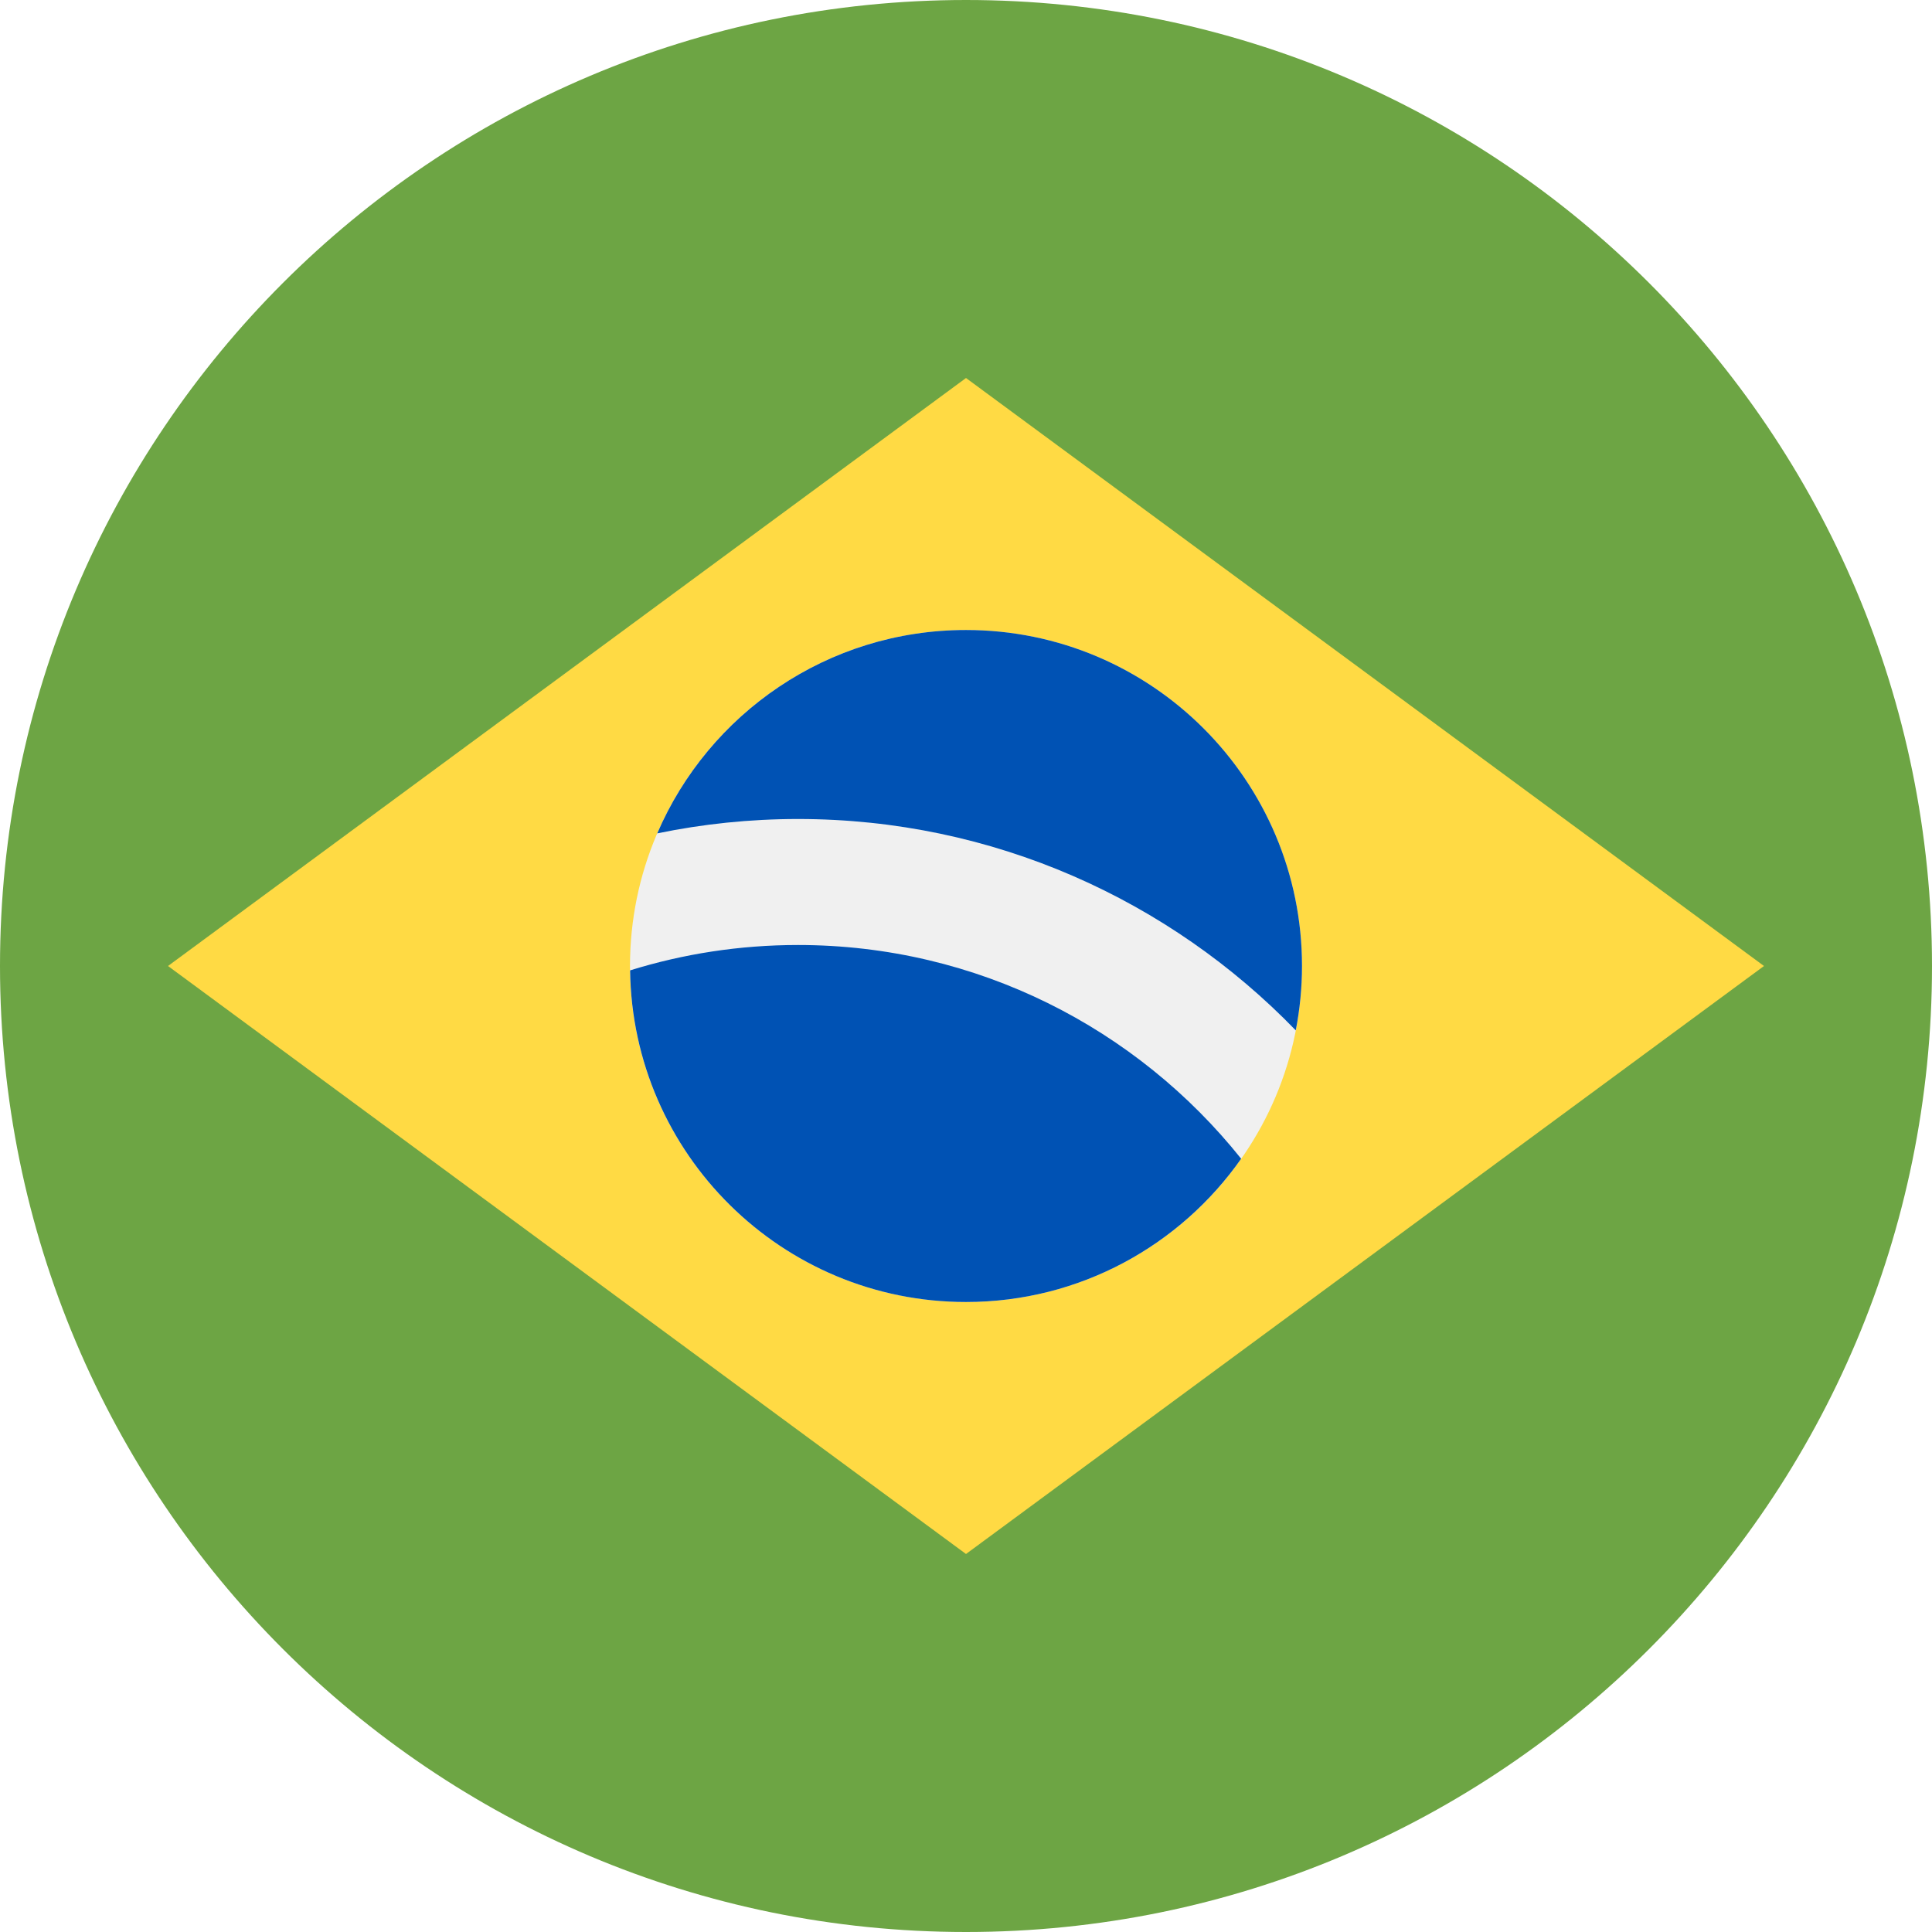
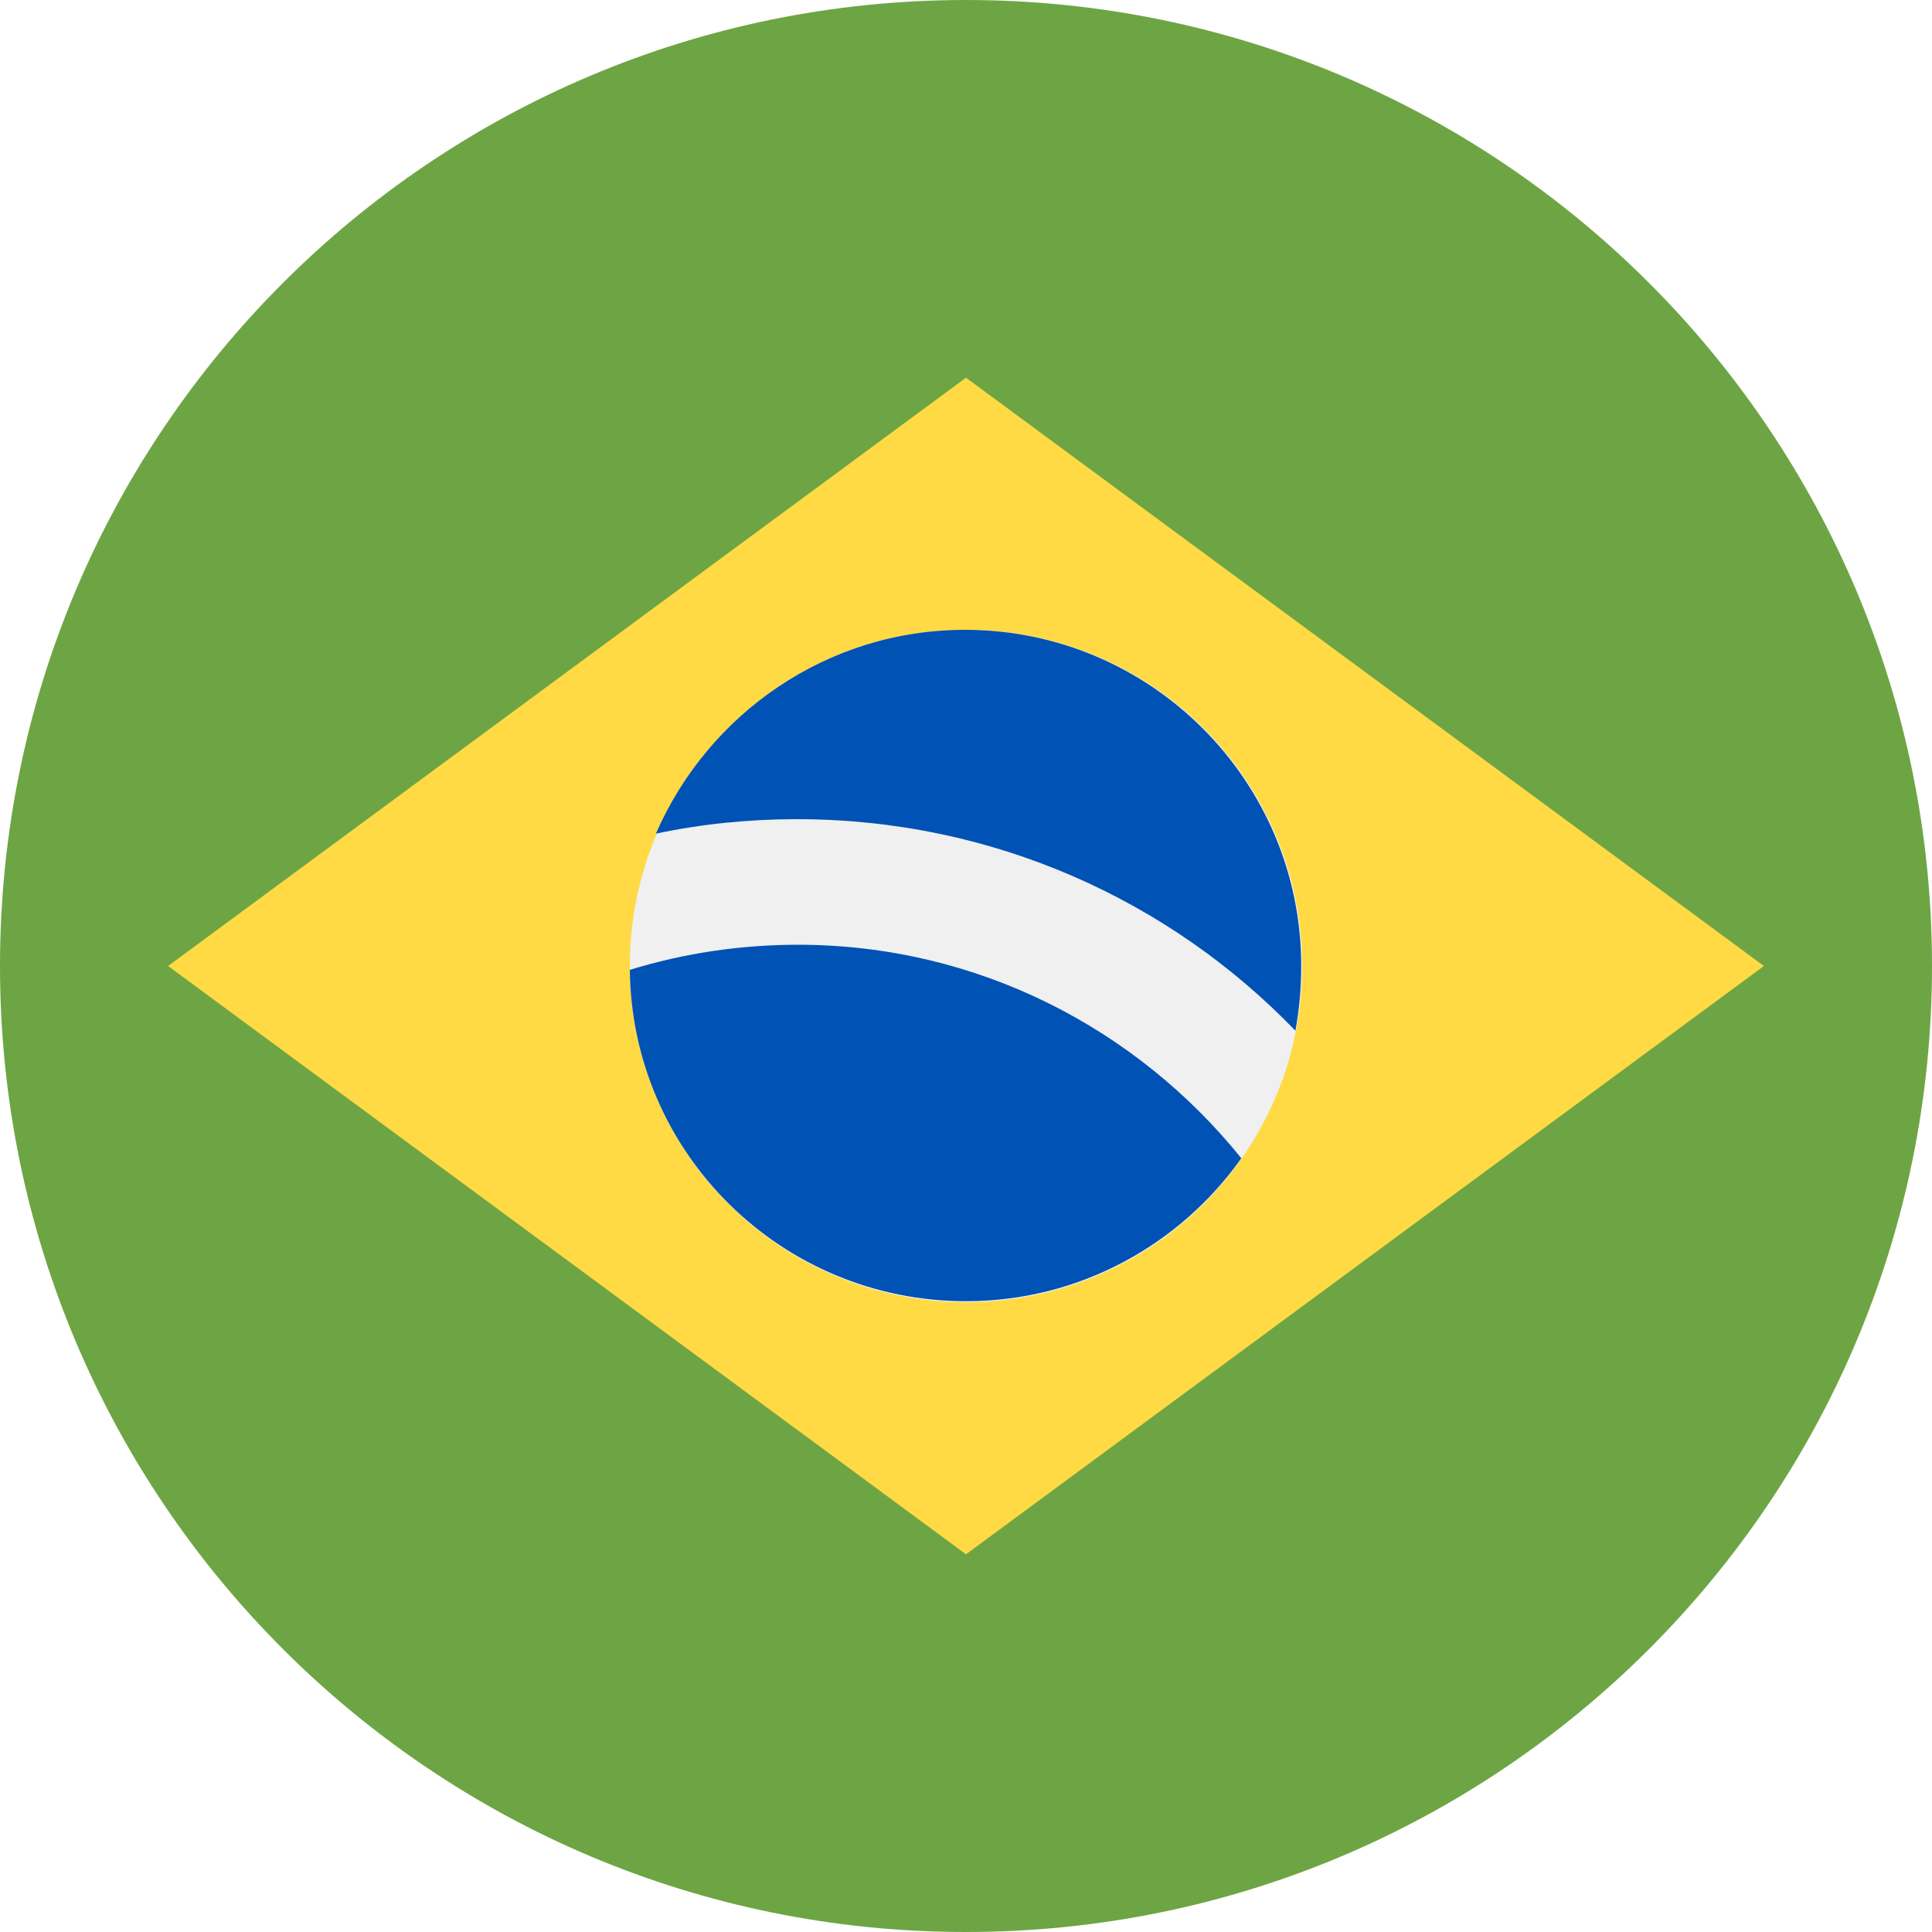
- <svg xmlns="http://www.w3.org/2000/svg" viewBox="0 0 512 512" style="enable-background:new 0 0 512 512;" xml:space="preserve">
-   <circle style="fill:#6DA544;" cx="256" cy="256" r="256" />
-   <polygon style="fill:#FFDA44;" points="256,100.174 467.478,256 256,411.826 44.522,256 " />
-   <circle style="fill:#F0F0F0;" cx="256" cy="256" r="89.043" />
-   <path style="fill:#0052B4;" d="M211.478,250.435c-15.484,0-30.427,2.355-44.493,6.725c0.623,48.64,40.227,87.884,89.015,87.884 c30.168,0,56.812-15.017,72.919-37.968C301.362,272.579,258.961,250.435,211.478,250.435 z" />
-   <path style="fill:#0052B4;" d="M343.393,273.06c1.072-5.524,1.651-11.223,1.651-17.06c0-49.178-39.866-89.043-89.043-89.043 c-36.694,0-68.194,22.201-81.826,53.899c12.05-2.497,24.526-3.812,37.305-3.812C263.197,217.043,309.983,238.541,343.393,273.06 z" />
+ <svg xmlns="http://www.w3.org/2000/svg" viewBox="0 0 200 200" xml:space="preserve">
+   <circle style="fill:#6DA544;" cx="100" cy="100" r="100" />
+   <polygon style="fill:#FFDA44;" points="100,39.1 182.6,100 100,160.9 17.4,100 " />
+   <circle style="fill:#F0F0F0;" cx="100" cy="100" r="34.8" />
+   <path style="fill:#0052B4;" d="M82.6,97.8c-6,0-11.9,0.9-17.4,2.6c0.2,19,15.7,34.3,34.8,34.3c11.8,0,22.2-5.9,28.5-14.8 C117.7,106.5,101.2,97.8,82.6,97.8z" />
+   <path style="fill:#0052B4;" d="M134.1,106.7c0.4-2.2,0.6-4.4,0.6-6.7c0-19.2-15.6-34.8-34.8-34.8c-14.3,0-26.6,8.7-32,21.1 c4.7-1,9.6-1.5,14.6-1.5C102.8,84.8,121.1,93.2,134.1,106.7z" />
</svg>
